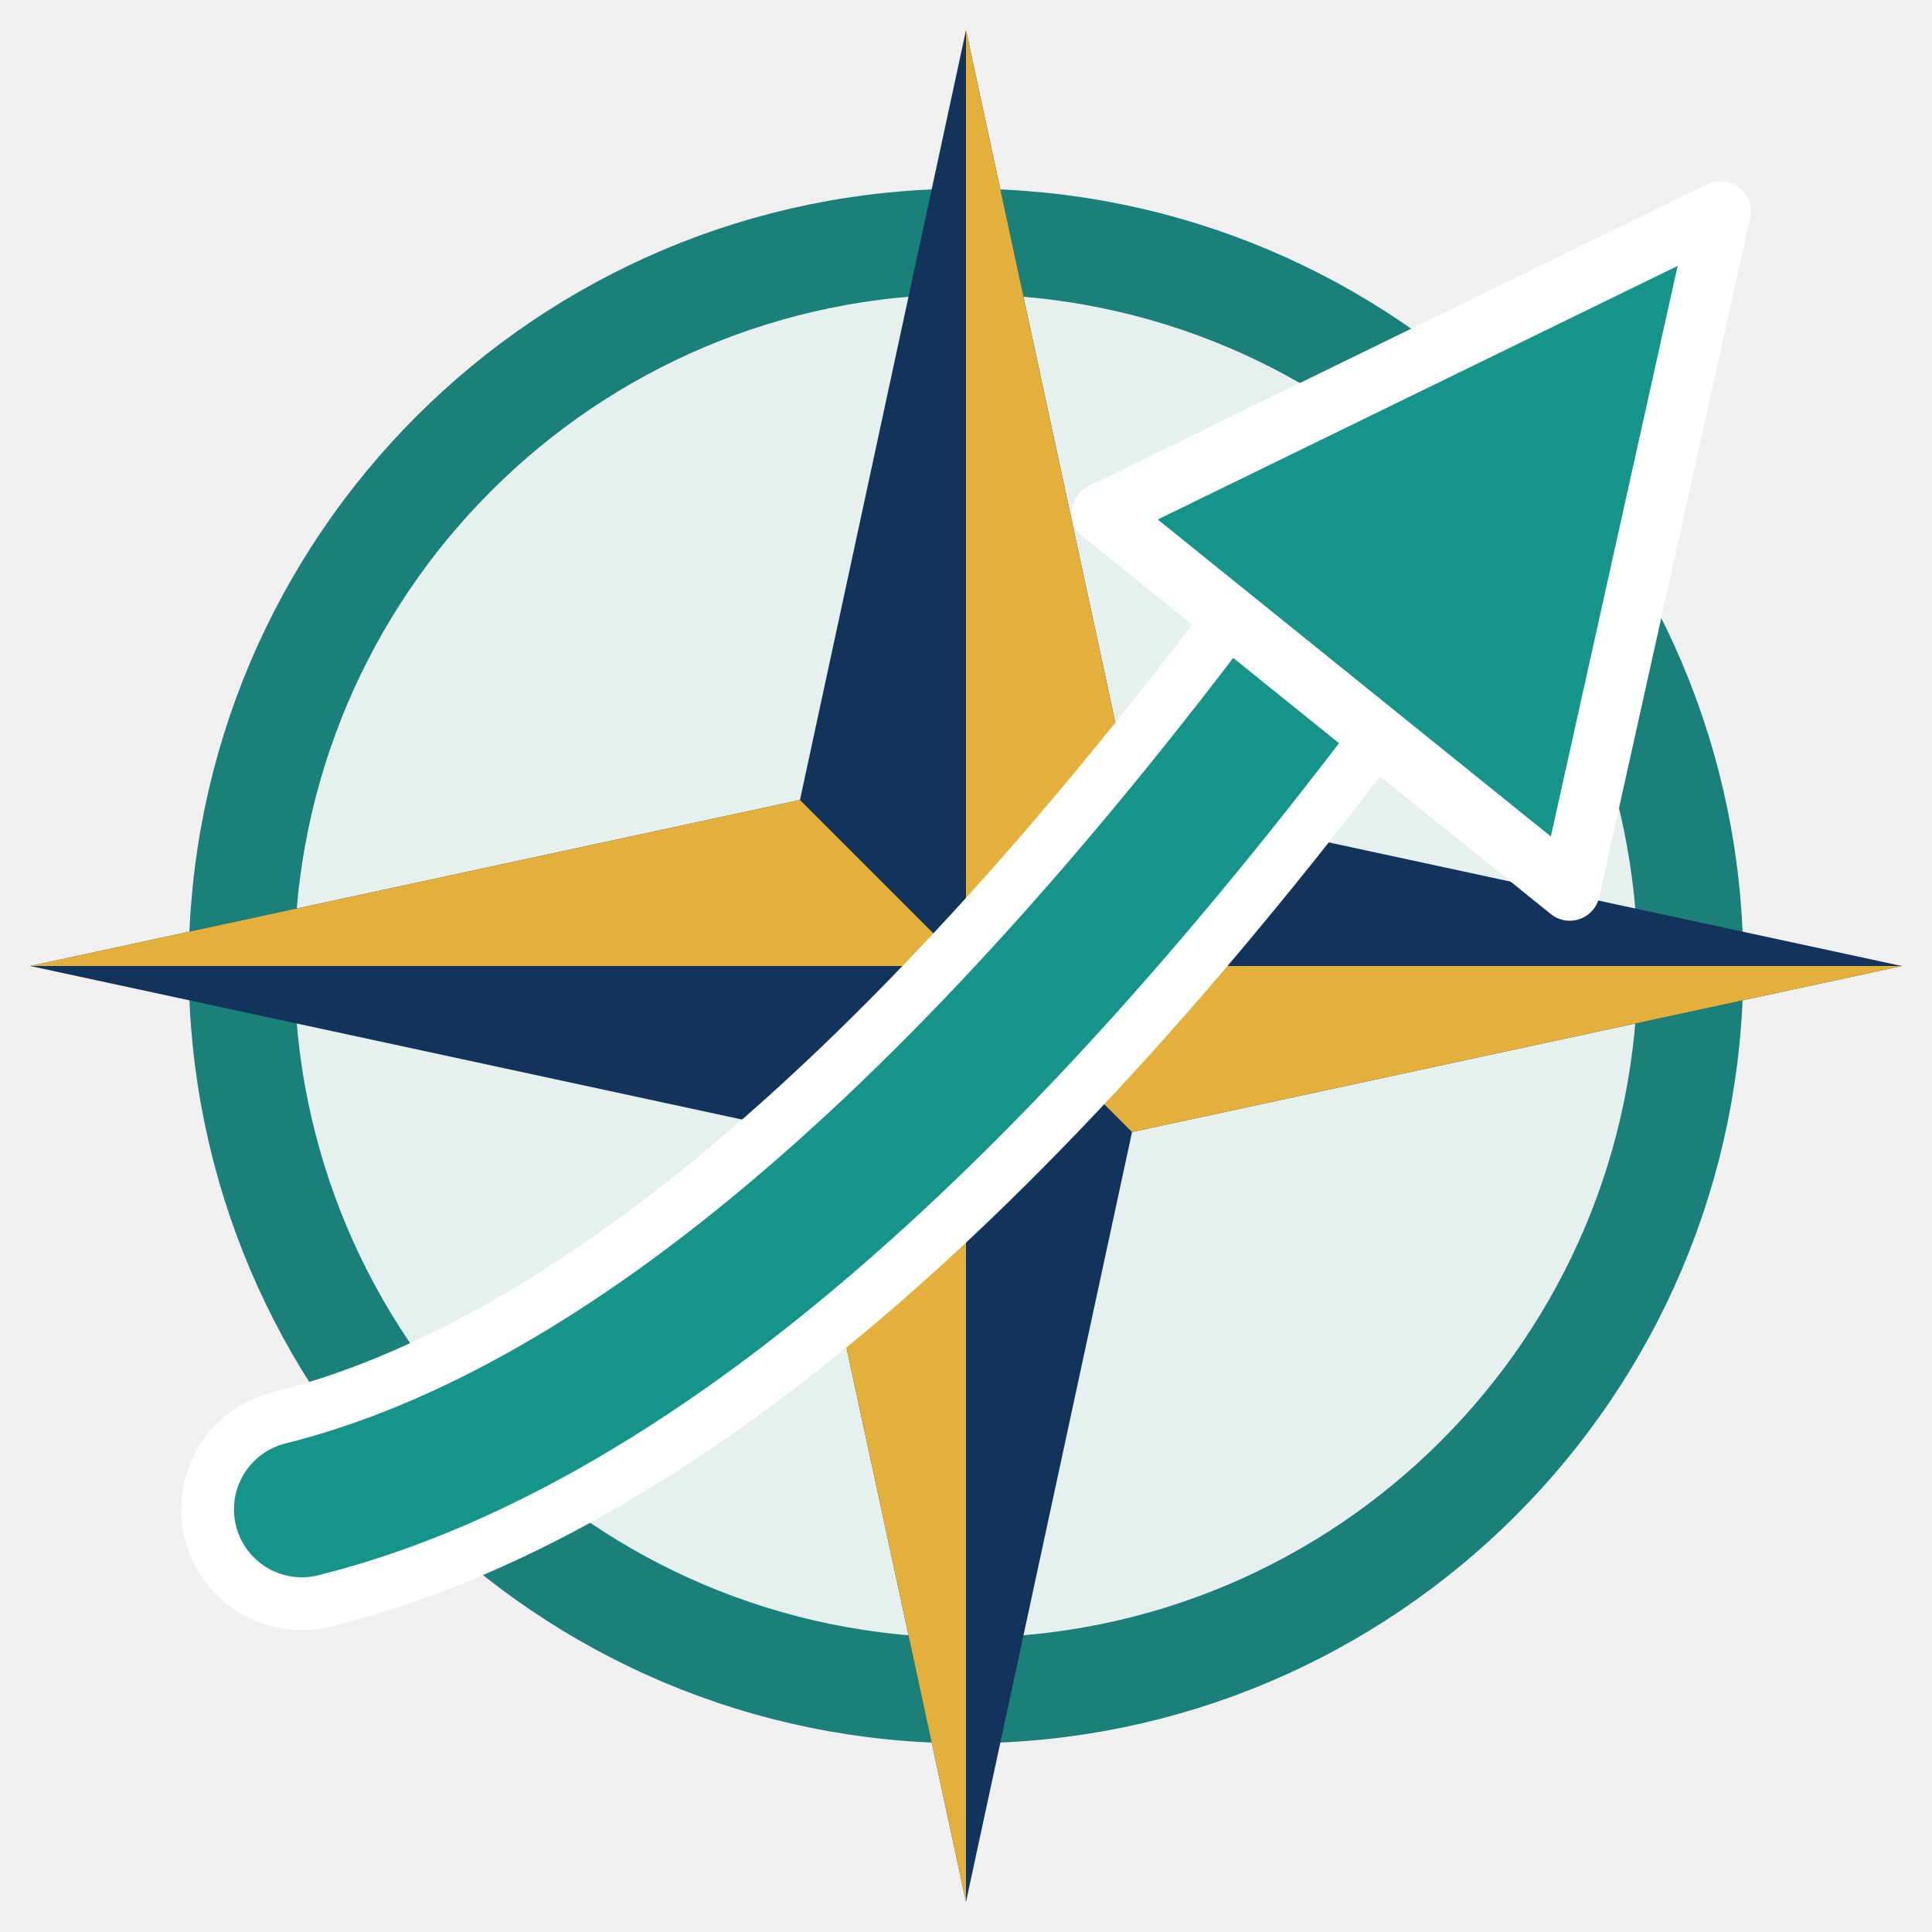
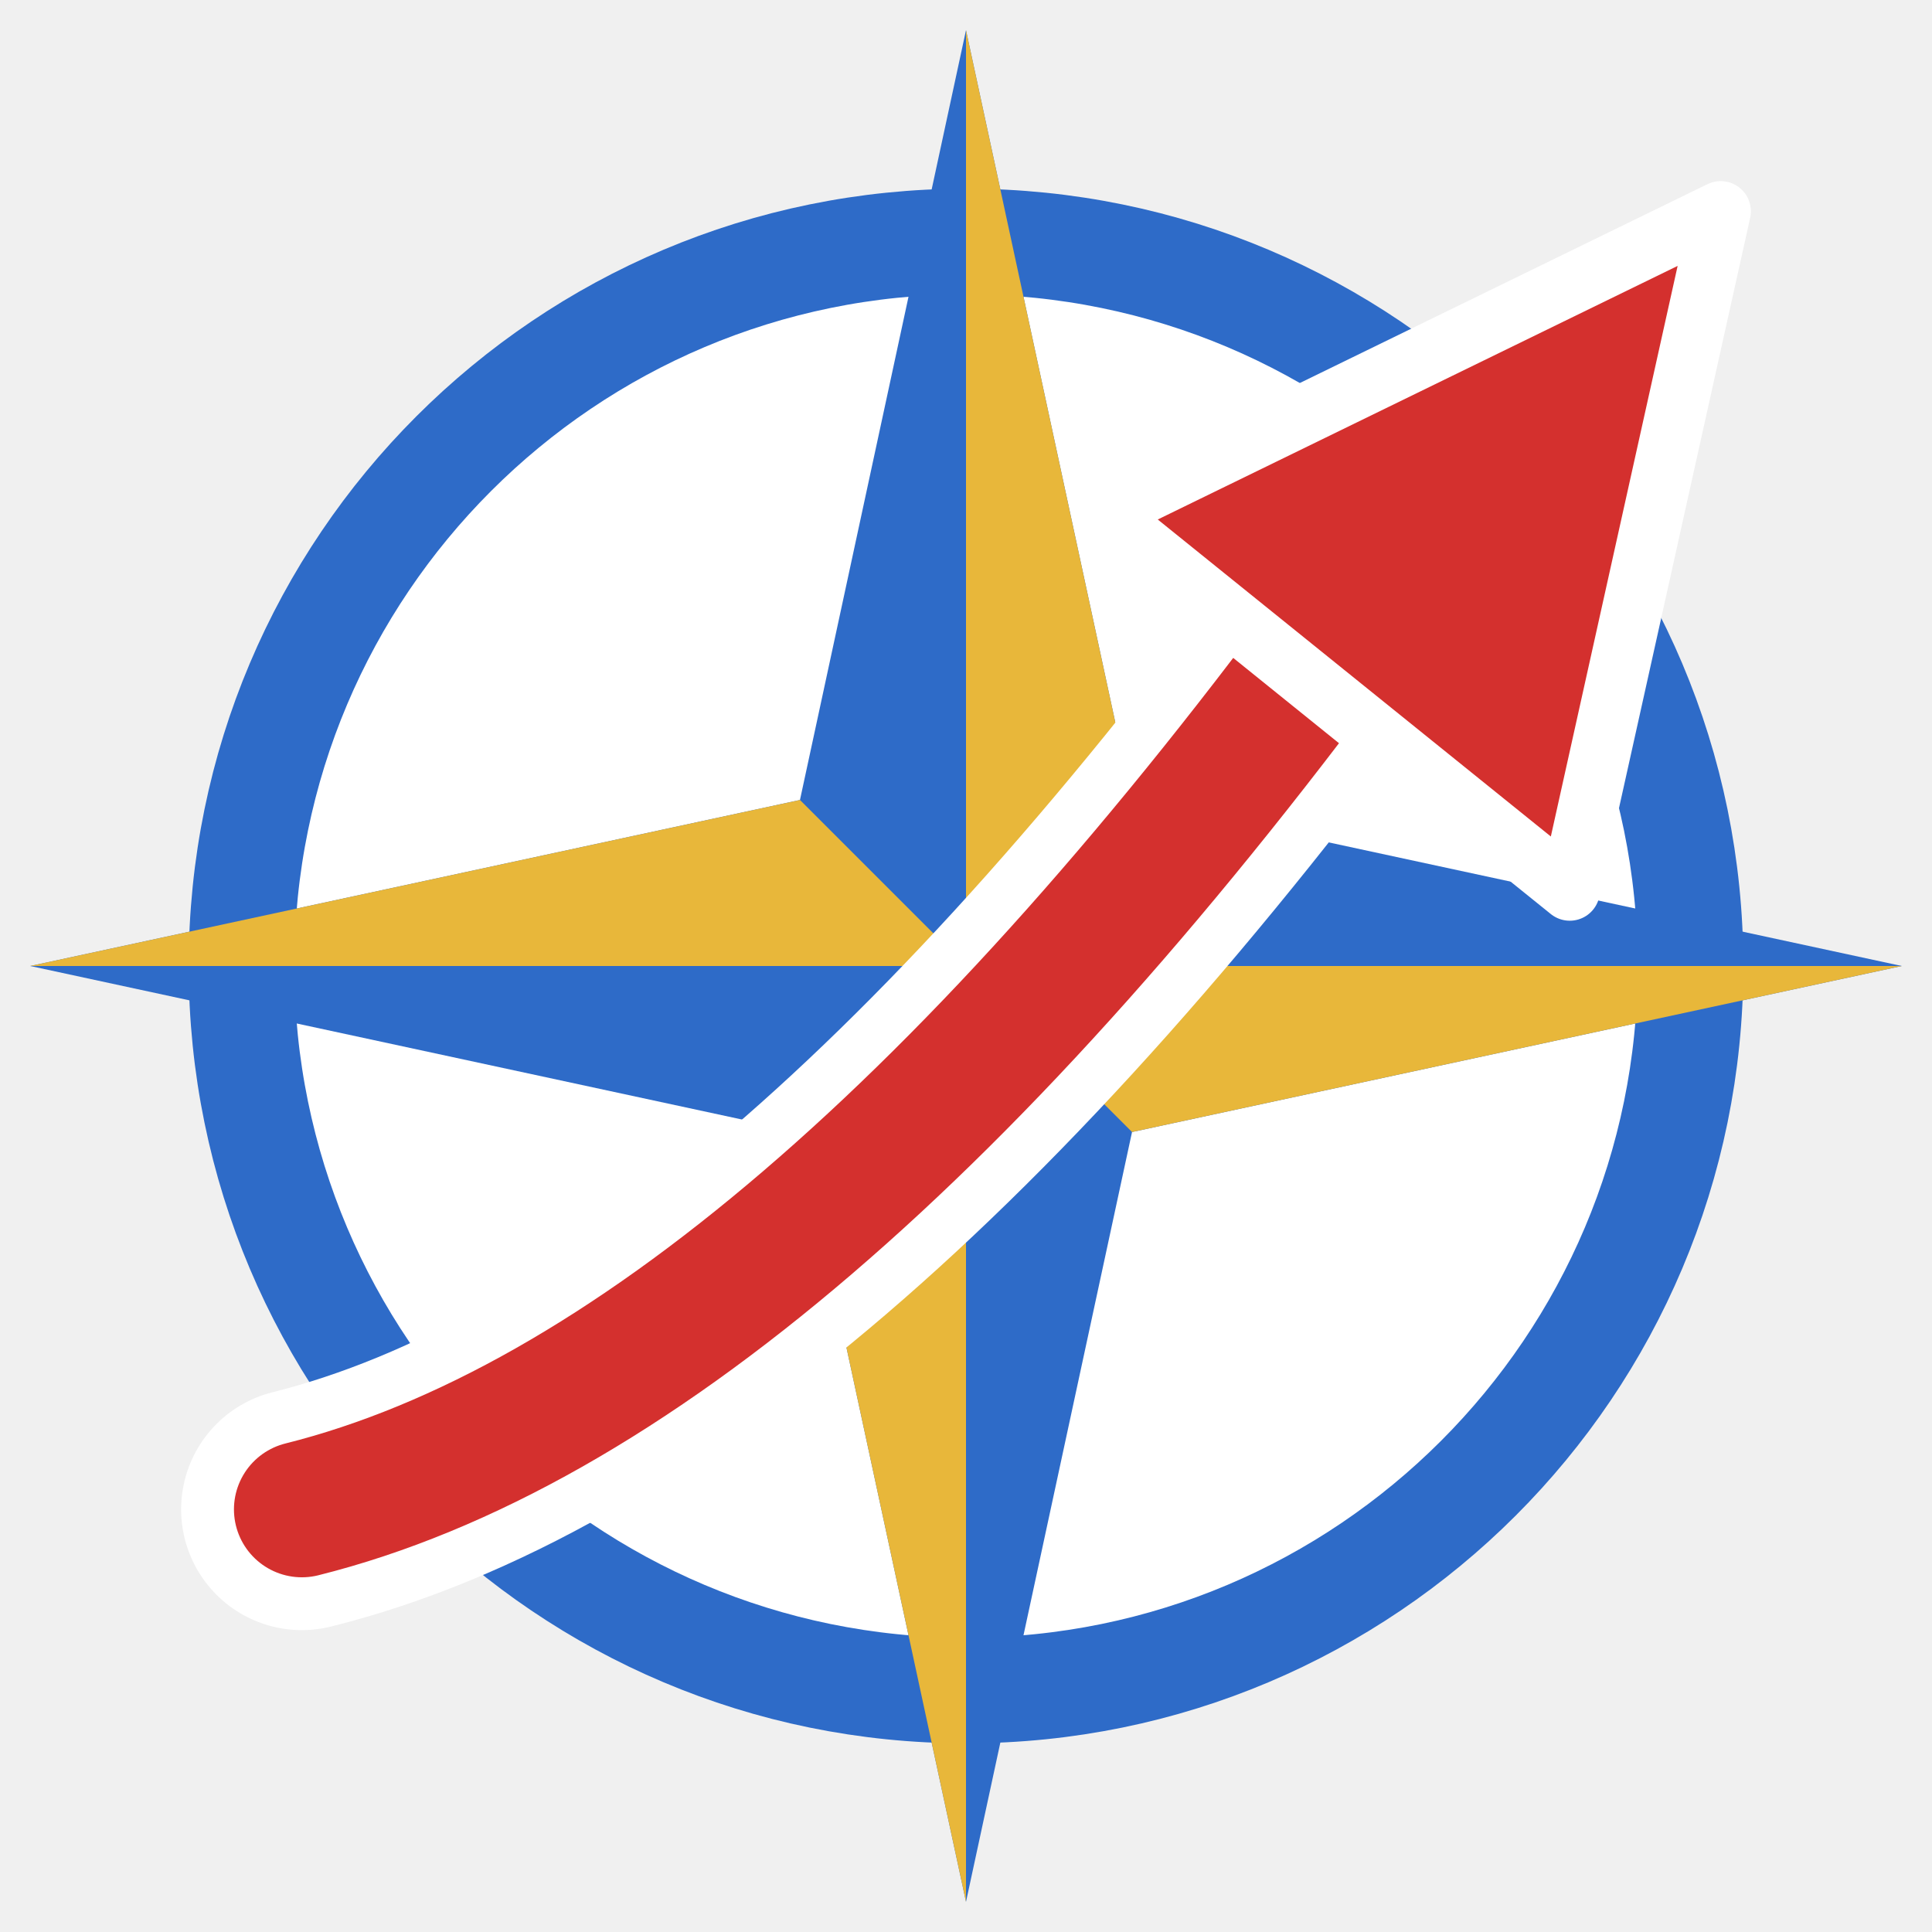
<svg xmlns="http://www.w3.org/2000/svg" viewBox="0 0 64 64">
-   <circle cx="32" cy="32" r="24" fill="#E6F0EE" stroke="#1B7F7A" stroke-width="3.5" />
-   <path d="M32 1 L37.5 26.5 L63 32 L37.5 37.5 L32 63 L26.5 37.5 L1 32 L26.5 26.5 Z" fill="#12335A" />
-   <path d="M32 1 L37.5 26.5 L32 32 Z M63 32 L37.5 37.5 L32 32 Z M32 63 L26.5 37.5 L32 32 Z M1 32 L26.5 26.5 L32 32 Z" fill="#E3B03C" />
+   <circle cx="32" cy="32" r="24" fill="#FFFFFF" stroke="#2E6BC8" stroke-width="3.5" />
+   <path d="M32 1 L37.5 26.5 L63 32 L37.5 37.5 L32 63 L26.5 37.5 L1 32 L26.5 26.5 Z" fill="#2E6BC8" />
+   <path d="M32 1 L37.5 26.5 L32 32 Z M63 32 L37.5 37.5 L32 32 Z M32 63 L26.5 37.5 L32 32 Z M1 32 L26.5 26.5 L32 32 Z" fill="#E8B73A" />
  <path d="M10 50 Q26 46 45 20" fill="none" stroke="#FFFFFF" stroke-width="8" stroke-linecap="round" />
-   <path d="M10 50 Q26 46 45 20" fill="none" stroke="#17948A" stroke-width="4.5" stroke-linecap="round" />
-   <path d="M36.5 17 L57 7 L52 29.5 Z" fill="#17948A" stroke="#FFFFFF" stroke-width="2" stroke-linejoin="round" />
+   <path d="M10 50 Q26 46 45 20" fill="none" stroke="#D4302E" stroke-width="4.5" stroke-linecap="round" />
+   <path d="M36.5 17 L57 7 L52 29.5 Z" fill="#D4302E" stroke="#FFFFFF" stroke-width="2" stroke-linejoin="round" />
</svg>
